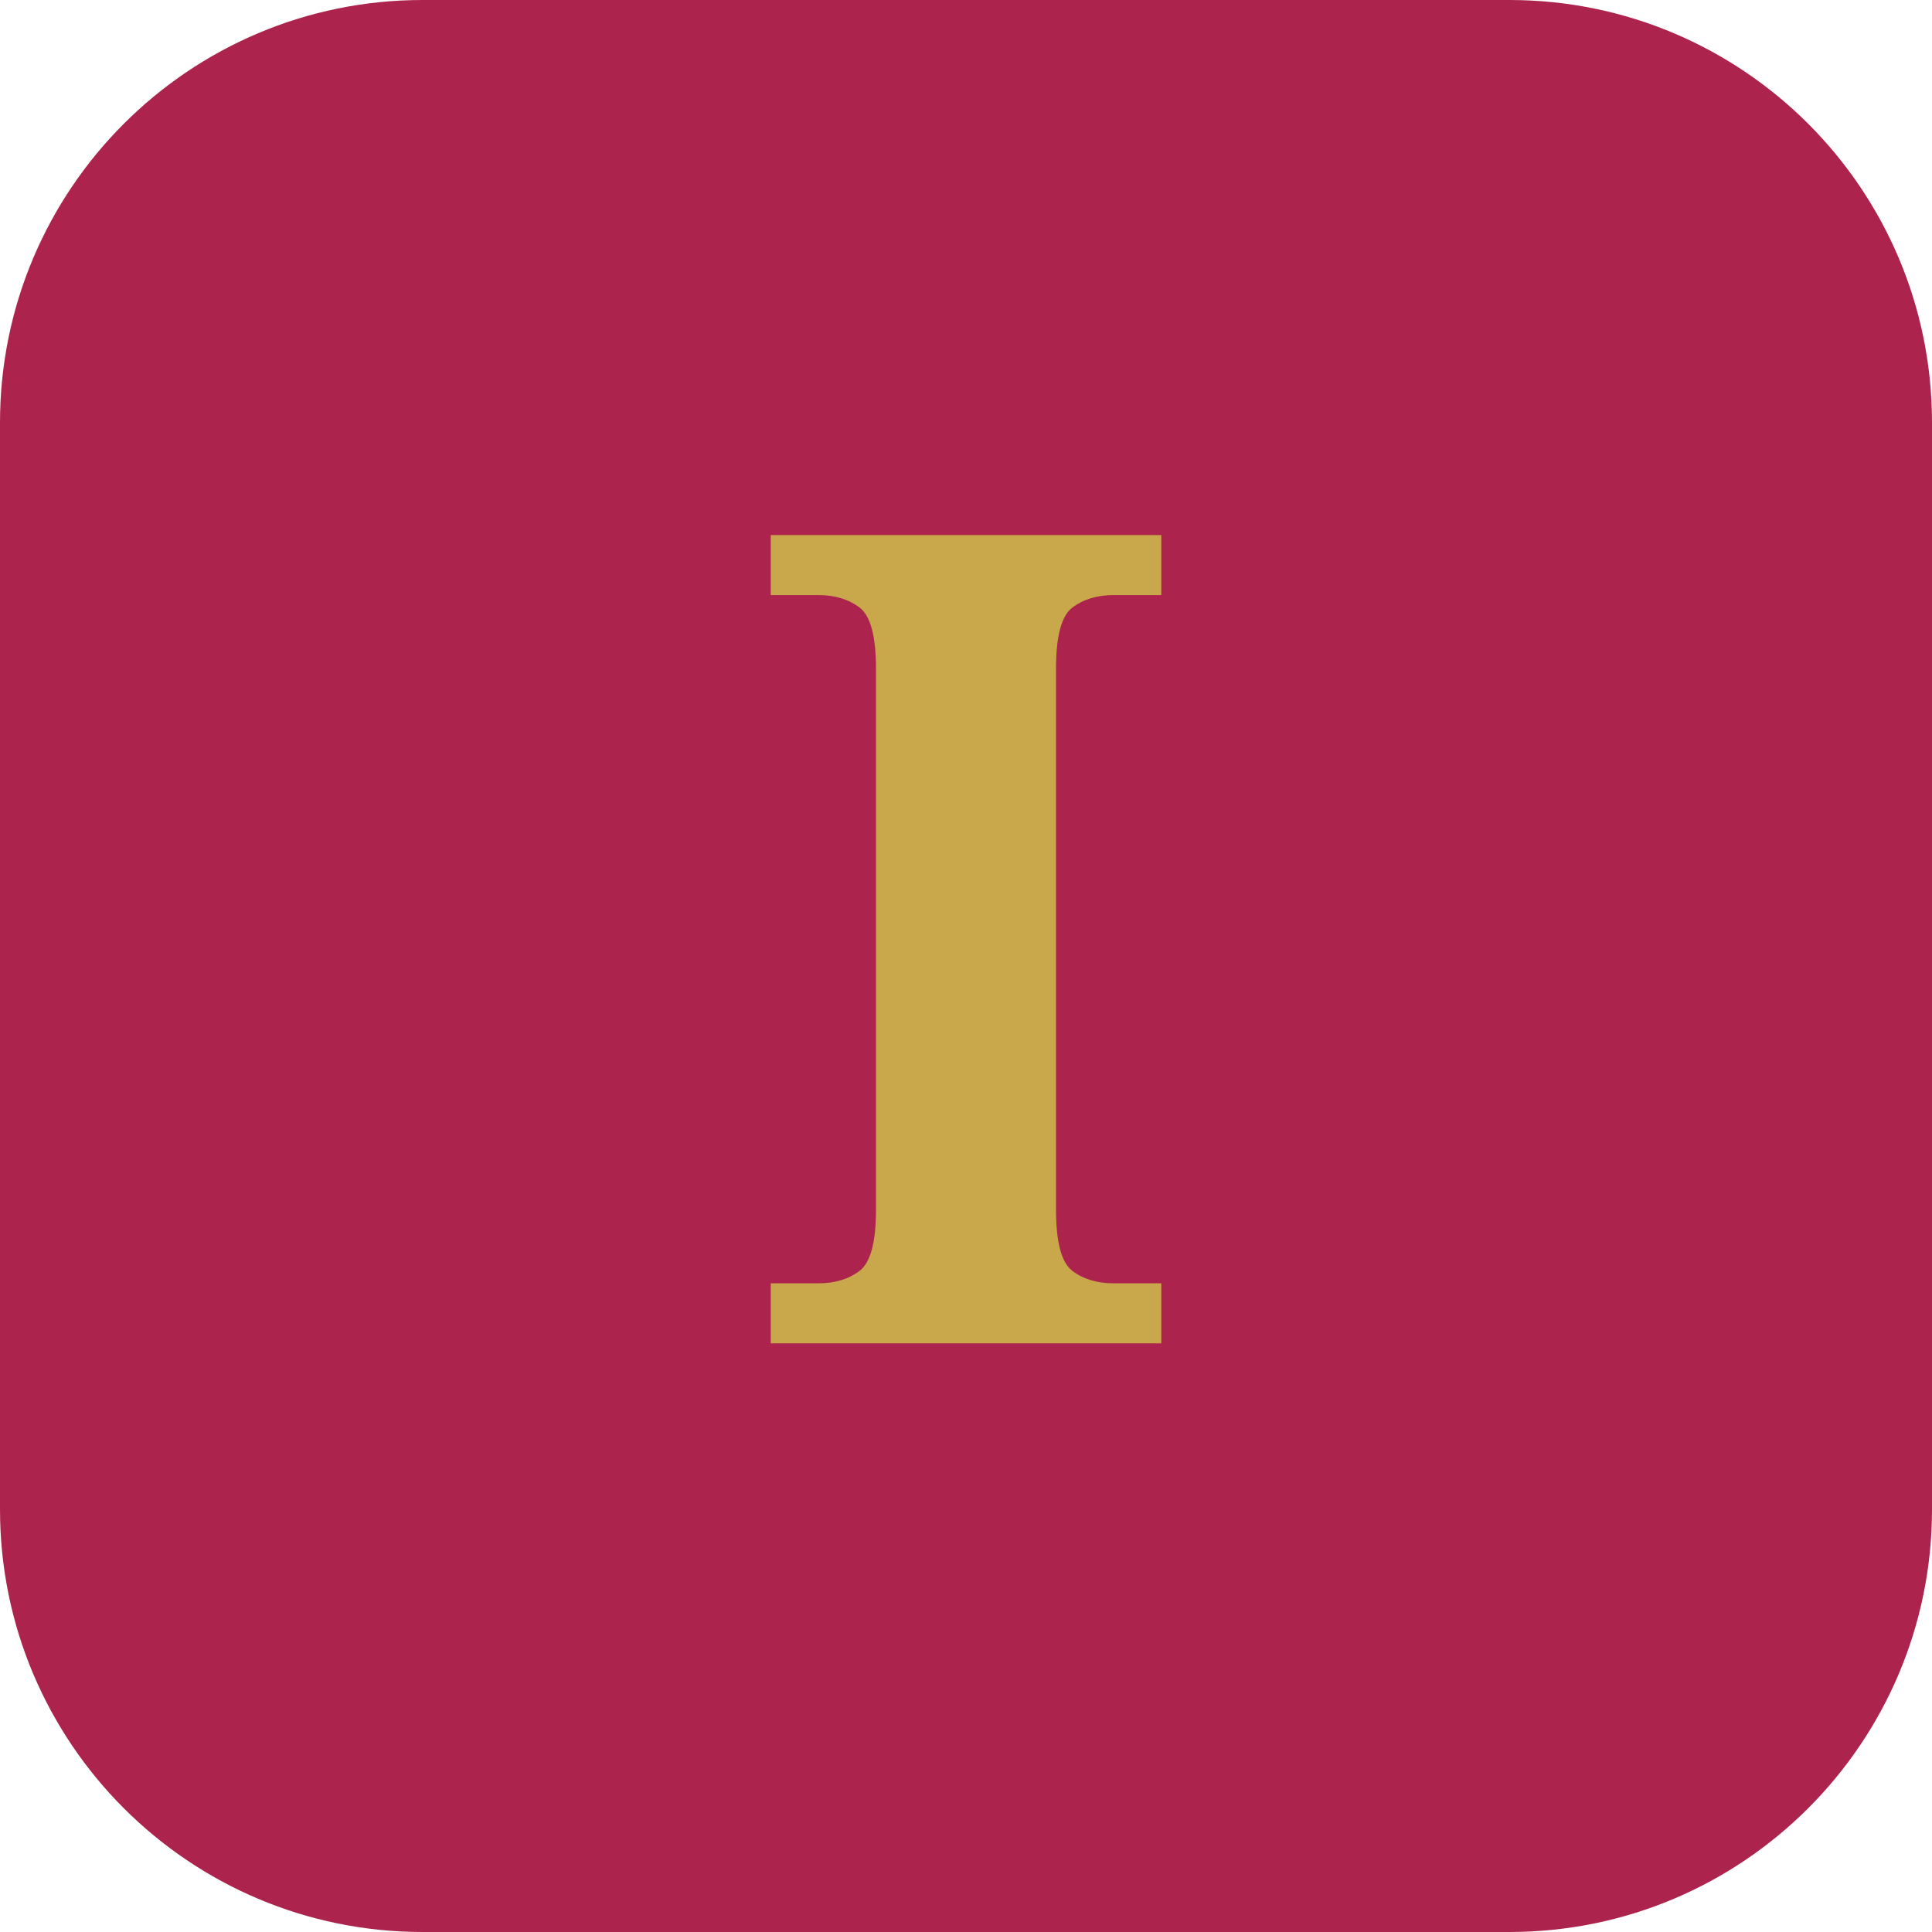
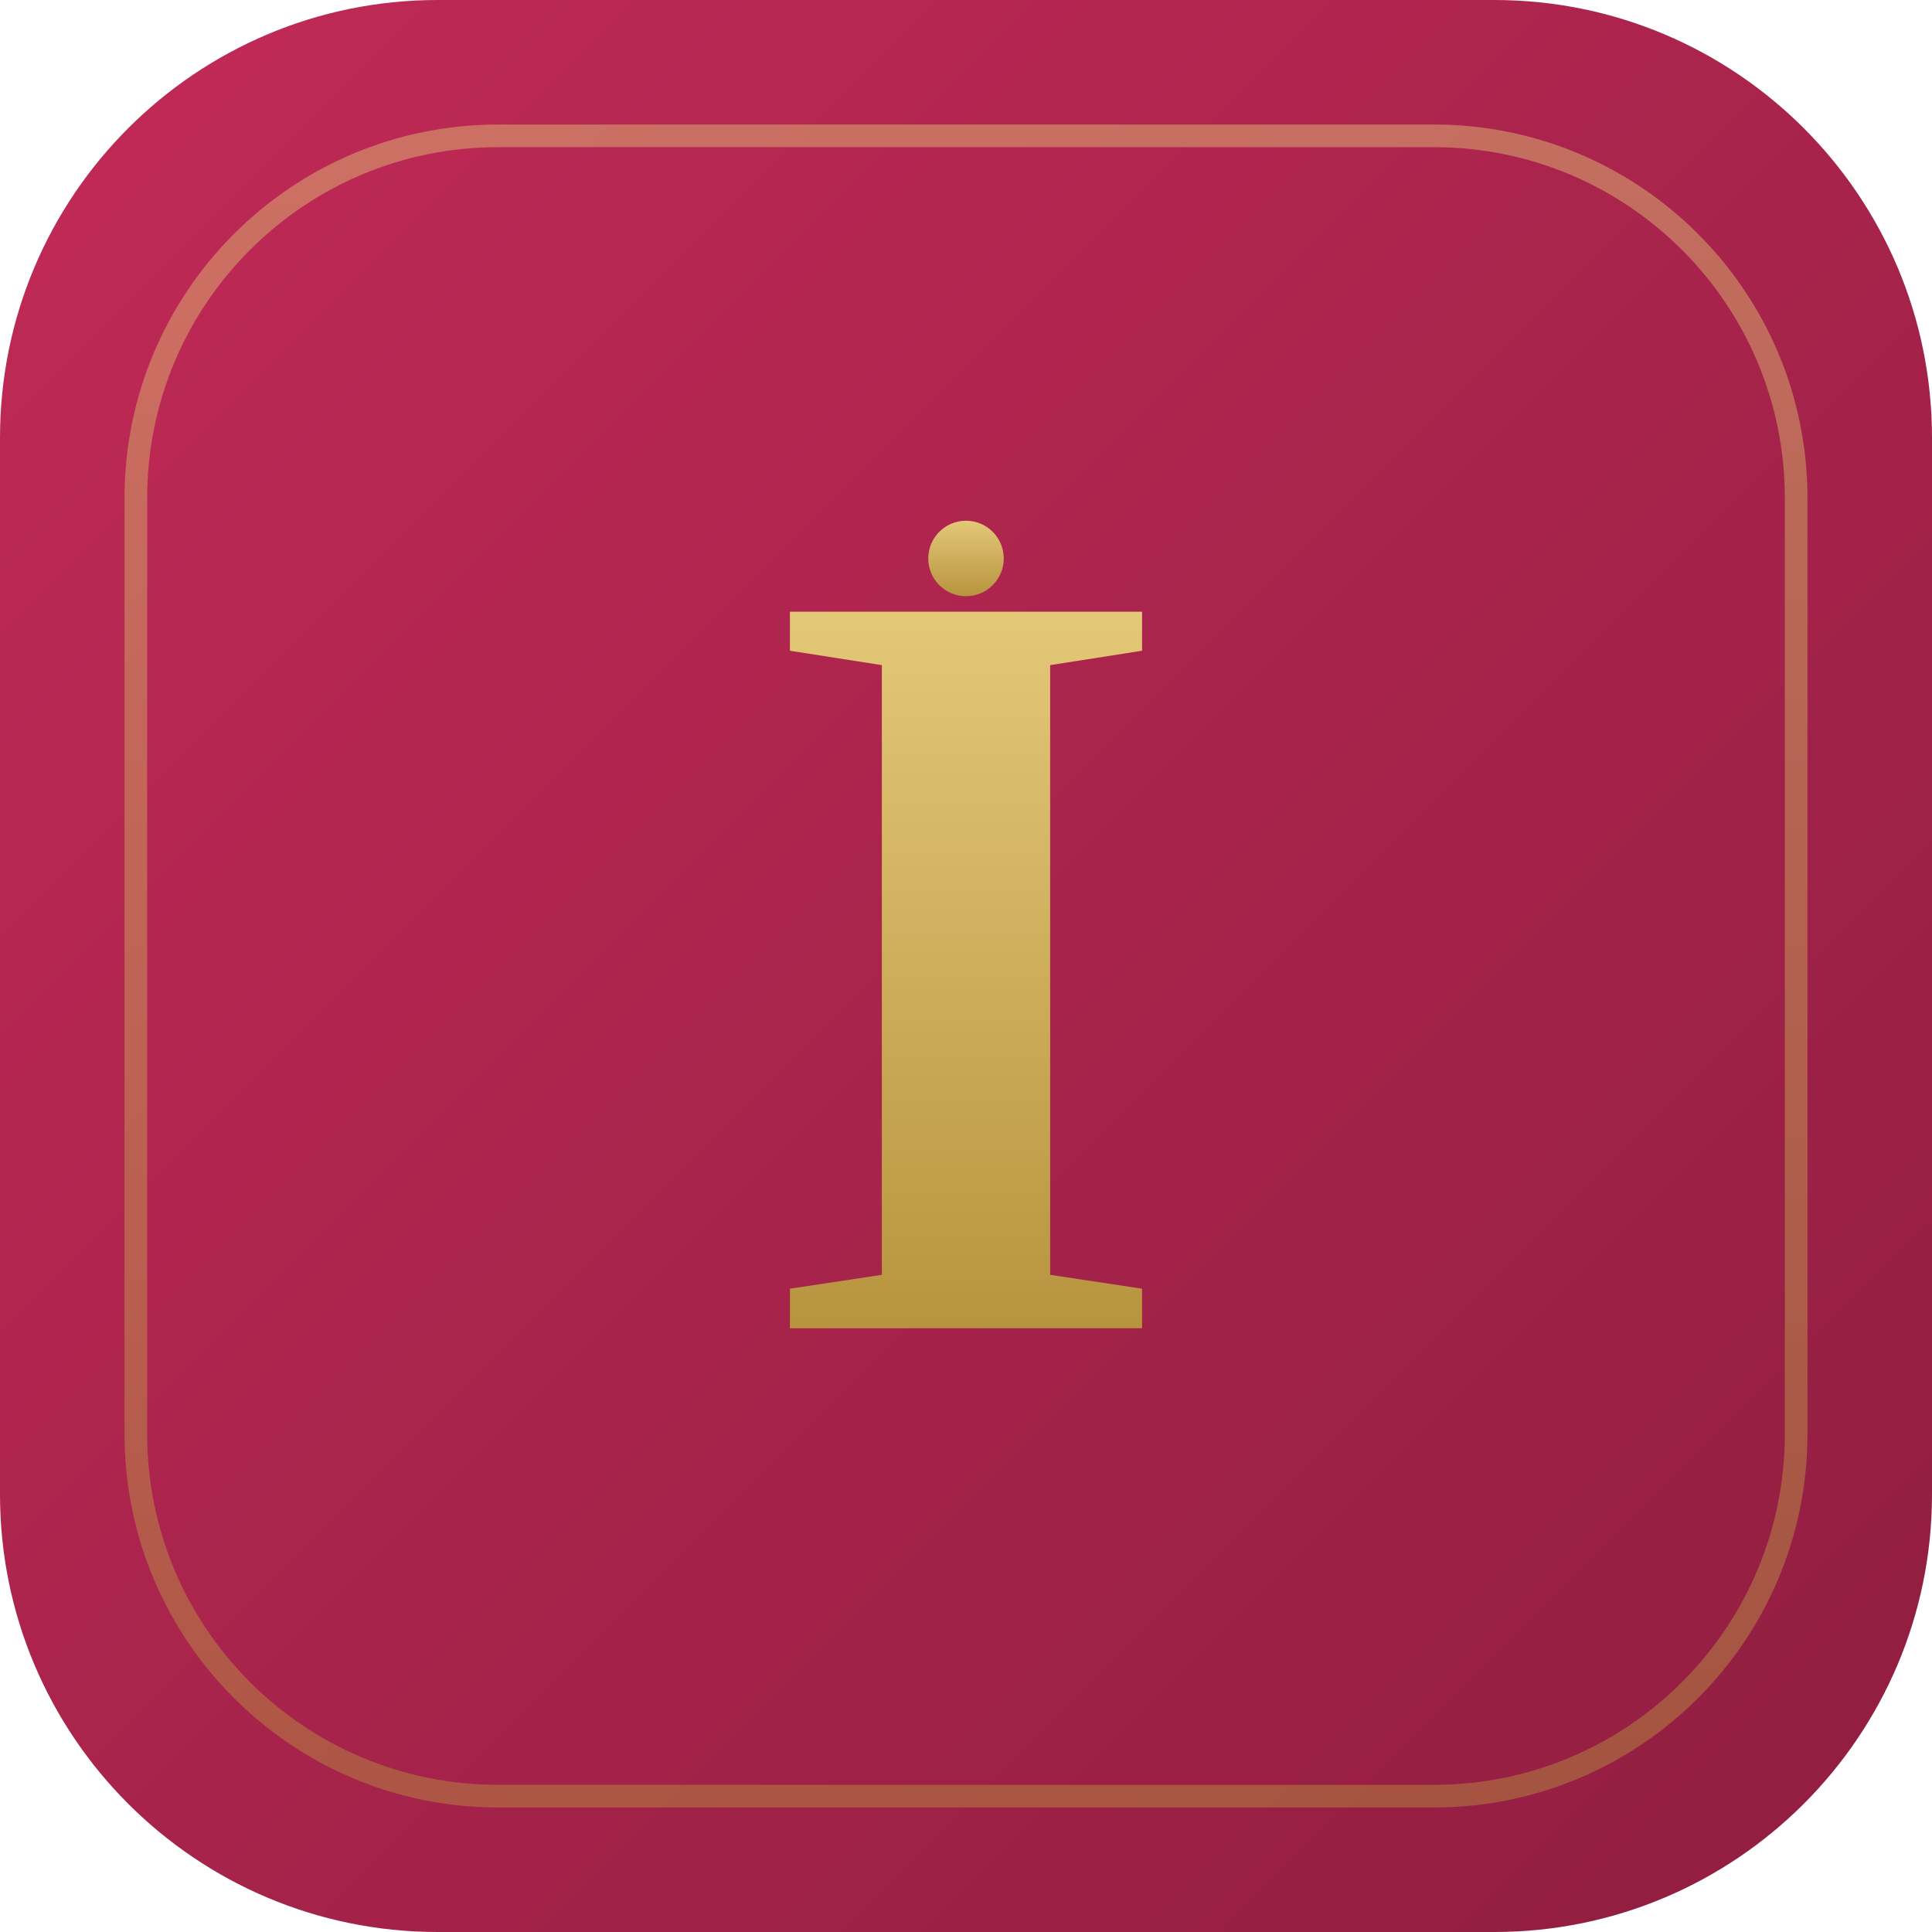
<svg xmlns="http://www.w3.org/2000/svg" viewBox="0 0 512 512">
-   <rect width="512" height="512" rx="112" fill="#AC244D" />
-   <text x="256" y="356" font-family="Georgia, serif" font-size="300" font-weight="bold" fill="#C9A84C" text-anchor="middle">I</text>
+   <defs>
+     <linearGradient id="bg" x1="0" y1="0" x2="1" y2="1">
+       <stop offset="0" stop-color="#C22A57" />
+       <stop offset="1" stop-color="#8F1D40" />
+     </linearGradient>
+     <linearGradient id="gold" x1="0" y1="0" x2="0" y2="1">
+       <stop offset="0" stop-color="#E3C878" />
+       <stop offset="1" stop-color="#B8943F" />
+     </linearGradient>
+   </defs>
+   <rect width="512" height="512" rx="116" fill="url(#bg)" />
+   <rect x="36" y="36" width="440" height="440" rx="96" fill="none" stroke="url(#gold)" stroke-width="6" opacity="0.45" />
+   <text x="256" y="352" font-family="Georgia, 'Times New Roman', serif" font-size="290" font-weight="bold" fill="url(#gold)" text-anchor="middle" letter-spacing="4">I</text>
+   <circle cx="256" cy="148" r="10" fill="url(#gold)" />
</svg>
